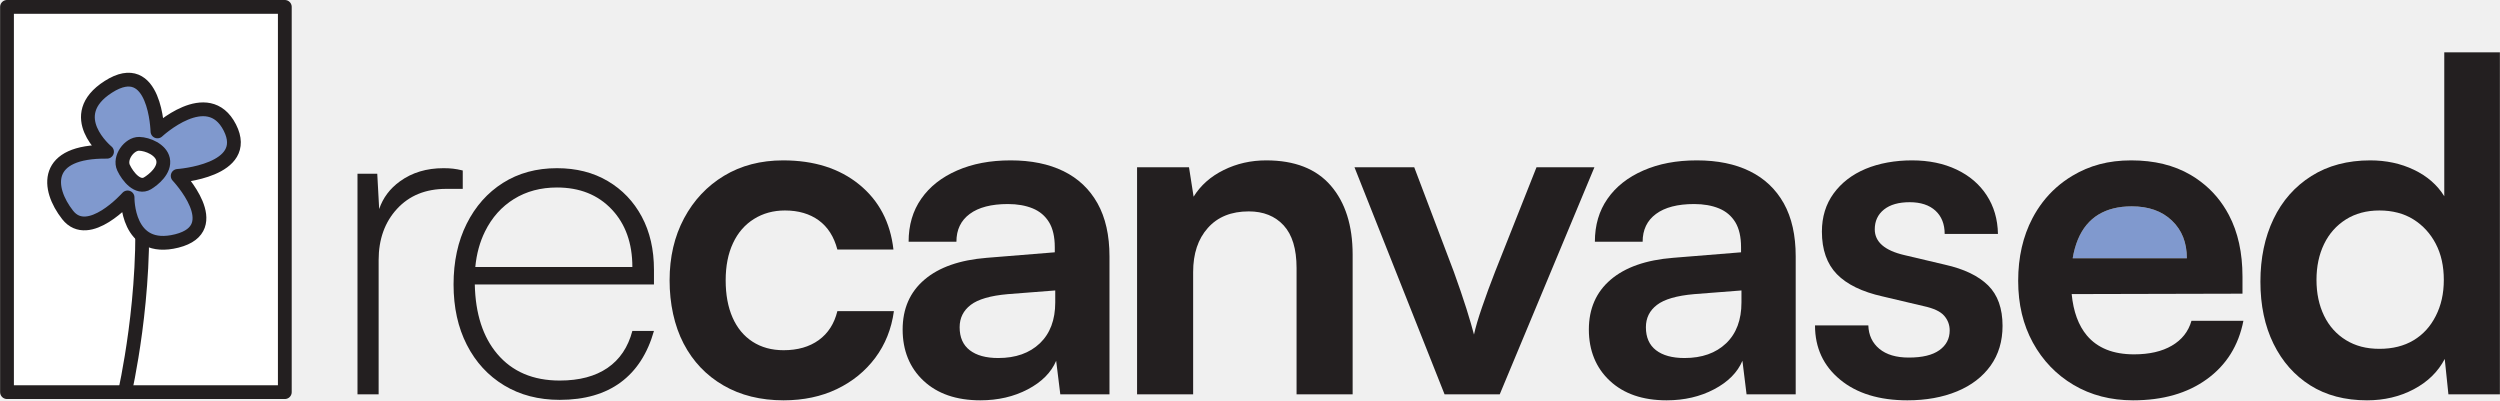
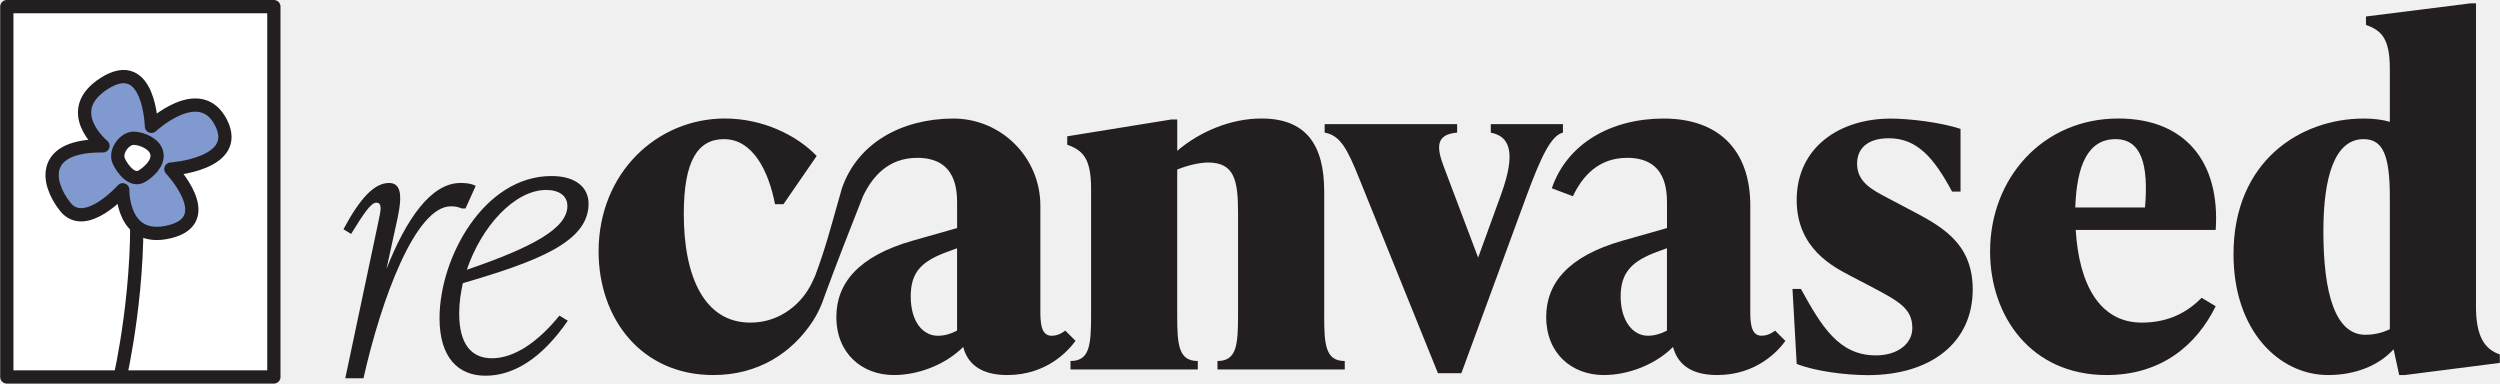
- <svg xmlns="http://www.w3.org/2000/svg" id="Layer_1" data-name="Layer 1" width="191.85mm" height="30.72mm" viewBox="0 0 543.84 87.09">
-   <g id="Logo">
-     <rect id="Frame" x="1.5" y="1.5" width="60.44" height="83.81" fill="#fff" stroke="#231f20" stroke-linejoin="round" stroke-width="3" />
-     <path id="Stem" d="M27.09,85.61s5.03-21.61,3.57-43.22" fill="none" stroke="#231f20" stroke-linejoin="round" stroke-width="3" />
-     <g id="Petals">
-       <path id="Fill" d="M23.41,33.2s-9.55-7.83.28-14.12c10.28-6.57,10.69,9.7,10.69,9.7,0,0,10.96-10.24,15.75-.84,4.79,9.41-11.35,10.52-11.35,10.52,0,0,10.79,11.38-.18,14.15s-10.72-9.47-10.72-9.47c0,0-8.51,9.59-13.04,3.81-4.53-5.78-5.3-13.91,8.57-13.75Z" fill="#8099ce" />
-       <path id="Outline" d="M23.26,33.01s-9.55-7.83.28-14.12c10.28-6.57,10.69,9.7,10.69,9.7,0,0,10.96-10.24,15.75-.84,4.79,9.41-11.35,10.52-11.35,10.52,0,0,10.79,11.38-.18,14.15s-10.72-9.47-10.72-9.47c0,0-8.51,9.59-13.04,3.81-4.53-5.78-5.3-13.91,8.57-13.75Z" fill="none" stroke="#231f20" stroke-linejoin="round" stroke-width="3" />
-     </g>
-     <path id="Centre" d="M35.45,34.67c.5,2.37-2.12,4.45-3.38,5.21-2.08,1.25-4.27-1.39-5.21-3.38-1.03-2.19,1.27-5.25,3.38-5.21,1.89.04,4.76,1.27,5.21,3.38Z" fill="#fff" stroke="#231f20" stroke-linejoin="round" stroke-width="3" />
+ <svg xmlns="http://www.w3.org/2000/svg" id="Layer_1" data-name="Layer 1" width="199.57mm" height="30.62mm" viewBox="0 0 565.71 86.81">
+   <g>
+     <path d="M104.7,64.1c-.49,2.23-.82,4.54-.82,6.84,0,7.01,2.8,10.14,7.42,10.14,4.95,0,10.31-3.54,15.26-9.65l1.9,1.15c-5.85,8.49-12.2,12.45-18.64,12.45-6.1,0-10.39-4.04-10.39-13.03,0-13.69,10.06-32.16,25.32-32.16,5.61,0,8.41,2.64,8.41,6.27,0,8.66-11.55,13.03-28.45,17.98ZM105.61,61.05c14.68-5.03,22.76-9.32,22.76-14.43,0-2.31-1.9-3.63-4.78-3.63-7.17,0-14.68,8.25-17.98,18.06Z" fill="#231f20" />
+     <path d="M107.62,42.07l-2.31,5.11h-.82c-.83-.33-1.48-.49-2.48-.49-8.08,0-15.83,21.28-19.79,38.92h-4.12l7.5-35.46c.49-2.31.99-4.29-.49-4.29-1.24,0-3.05,2.8-5.69,7.09l-1.73-1.07c3.79-7.09,7.01-10.47,10.31-10.47,2.8,0,2.97,2.97,1.98,7.75l-2.56,11.71c4.37-11.05,9.98-19.46,16.74-19.46,1.07,0,2.39.08,3.46.66Z" fill="#231f20" />
+     <path d="M299.64,71.32c0,6.78.32,10.38,4.66,10.38v1.91h-28.81v-1.91c4.34,0,4.66-3.6,4.66-10.38v-23.31c0-7.2-.85-11.23-6.78-11.23-1.91,0-4.66.64-6.99,1.59v32.95c0,6.78.32,10.38,4.66,10.38v1.91h-28.81v-1.91c4.34,0,4.66-3.6,4.66-10.38v-28.6c0-6.78-1.8-8.69-5.4-9.96v-1.91l23.63-3.82h1.27v7.1c5.09-4.34,12.08-7.31,19.07-7.31,10.06,0,14.19,5.93,14.19,16.53v27.97Z" fill="#231f20" />
+     <path d="M337.37,28.1h16.31v1.91c-2.54.64-4.77,4.77-8.58,15.25l-14.41,39.2h-5.3l-17.69-43.75c-2.76-6.89-4.34-10.06-7.95-10.7v-1.91h29.98v1.91c-4.77.42-4.77,3.18-2.97,7.84l7.73,20.45,5.19-14.3c3.5-9.64,1.91-13.14-2.33-13.98v-1.91Z" fill="#231f20" />
+     <path d="M404.03,77.15c-1.69,2.33-6.57,7.73-15.47,7.73-6.57,0-9.11-3.07-9.96-6.36-4.02,4.03-10.17,6.36-15.68,6.36-7.2,0-13.03-4.87-13.03-13.14,0-7.63,4.98-13.77,17.27-17.27l10.07-2.86v-5.3c0-2.96,0-10.59-9.01-10.59-6.57,0-10.17,4.24-12.29,8.69l-4.77-1.8c3.49-10.17,13.45-15.78,25.32-15.78,12.5,0,19.6,7.2,19.6,19.7v23.52c0,2.65,0,5.93,2.54,5.93.95,0,2.01-.32,3.07-1.16l2.33,2.33ZM372.88,75.98c1.48,0,2.97-.42,4.34-1.16v-18.65l-2.01.74c-5.83,2.12-8.47,4.66-8.47,10.17s2.75,8.9,6.14,8.9Z" fill="#231f20" />
+     <path d="M406.58,82.34l-.95-16.95h1.91c4.66,8.47,8.58,15.04,16.95,15.04,5.09,0,8.26-2.76,8.26-6.14,0-4.45-2.86-6.04-9.75-9.64l-4.24-2.22c-3.81-2.01-12.18-6.14-12.18-17.16,0-11.87,9.64-18.43,21.29-18.43,4.24,0,11.34.85,15.79,2.33v14.2h-1.91c-4.03-7.52-7.84-12.08-14.3-12.08-5.08,0-7.2,2.54-7.2,5.72,0,4.24,3.39,5.93,6.99,7.84l4.24,2.23c7.2,3.81,14.94,7.42,14.94,18.43,0,12.08-9.53,19.39-23.73,19.39-4.87,0-11.86-.85-16.1-2.54Z" fill="#231f20" />
+     <path d="M501.4,52.04h-31.67c.74,12.29,5.4,20.97,14.94,20.97,6.36,0,10.49-2.54,13.56-5.61l3.18,1.91c-4.34,8.79-12.29,15.57-24.68,15.57-17.16,0-26.38-13.35-26.38-27.97,0-16.53,11.87-30.09,29.03-30.09,15.04,0,23.09,9.75,22.03,25.21ZM469.62,46.96h15.79c.85-9.74-.85-15.47-6.67-15.47-6.25,0-8.79,5.93-9.11,15.47Z" fill="#231f20" />
+     <path d="M560.31,69.2c0,6.78,1.8,9.75,5.4,11.02v1.91l-21.5,2.75h-1.27l-1.27-5.83c-3.39,3.71-8.69,5.83-14.83,5.83-11.02,0-21.4-9.96-21.4-27.33,0-21.19,15.25-30.72,29.45-30.72,2.12,0,4.13.21,5.93.74v-11.97c0-6.78-1.8-8.69-5.4-9.96v-1.91l23.63-2.97h1.27v68.43ZM535.31,75.77c1.59,0,3.6-.32,5.51-1.27v-29.87c0-9.32-1.48-13.14-5.93-13.14-6.57,0-9.11,8.58-9.11,20.87,0,14.19,2.75,23.41,9.53,23.41Z" fill="#231f20" />
+     <path d="M241.03,74.82c-1.06.85-2.12,1.17-3.07,1.17-2.55,0-2.55-3.29-2.55-5.93v-23.52c0-10.92-8.88-19.77-19.8-19.71-11.78.06-21.64,5.68-25.11,15.79l-.93,3.27c-1.61,5.65-2.8,10.29-5.12,16.51l-.64,1.39c-2.39,5.17-7.34,8.85-13.03,9.19-.34.02-.69.03-1.03.03-10.38,0-15.04-10.38-15.04-24.58,0-12.07,3.17-16.94,9.11-16.94,6.46,0,10.06,7.09,11.54,14.72h1.91l7.52-10.91c-4.45-4.66-12.18-8.48-20.76-8.48-15.47,0-28.6,12.4-28.6,30.09,0,15.26,9.74,27.97,25.95,27.97,10.26,0,17.82-5.06,22.48-12.12,1.18-1.79,2.08-3.76,2.73-5.8h0c2.81-7.63,5.61-14.77,8.68-22.55h0c2.12-4.45,5.73-8.69,12.29-8.69,9.01,0,9.01,7.63,9.01,10.6v5.29l-10.06,2.86c-12.29,3.5-17.27,9.64-17.27,17.27,0,8.26,5.82,13.14,13.03,13.14,5.51,0,11.65-2.33,15.68-6.36.84,3.28,3.39,6.36,9.95,6.36,8.9,0,13.77-5.41,15.47-7.74l-2.33-2.33ZM216.56,74.82c-1.38.74-2.86,1.17-4.34,1.17-3.4,0-6.15-3.18-6.15-8.9s2.65-8.05,8.48-10.17l2.01-.74v18.64Z" fill="#231f20" />
  </g>
-   <g id="Text">
-     <path id="e-fill" d="M472.49,47.99c2.17,2.07,3.25,4.8,3.25,8.2h-24.84c.25-1.51.63-2.87,1.14-4.1,1-2.4,2.49-4.2,4.45-5.4,1.97-1.2,4.39-1.8,7.25-1.8,3.67,0,6.59,1.03,8.75,3.1Z" fill="#8099ce" />
-     <g id="re">
-       <path d="M98.5,36.69c-.63-.07-1.32-.1-2.05-.1-3.67,0-6.82.95-9.45,2.85-2.19,1.58-3.71,3.6-4.53,6.04l-.42-7.69h-4.3v48h4.6v-29.2c0-4.53,1.33-8.25,4-11.15,2.67-2.9,6.23-4.35,10.7-4.35h3.6v-4c-.8-.2-1.52-.33-2.15-.4Z" fill="#231f20" />
-       <path d="M142.25,58.69c0-4.4-.88-8.25-2.65-11.55-1.77-3.3-4.23-5.88-7.4-7.75-3.17-1.87-6.85-2.8-11.05-2.8-4.47,0-8.38,1.07-11.75,3.2-3.37,2.13-6,5.1-7.9,8.9-1.9,3.8-2.85,8.2-2.85,13.2s.97,9.38,2.9,13.15c1.93,3.77,4.63,6.7,8.1,8.8,3.47,2.1,7.5,3.15,12.1,3.15,5.4,0,9.82-1.27,13.25-3.8,3.43-2.53,5.85-6.27,7.25-11.2h-4.7c-.93,3.53-2.73,6.22-5.4,8.05s-6.13,2.75-10.4,2.75c-5.8,0-10.33-1.93-13.6-5.8-3.11-3.68-4.74-8.71-4.88-15.1h38.98v-3.2ZM103.38,58.09c.27-2.86.98-5.45,2.12-7.75,1.5-3.03,3.6-5.38,6.3-7.05s5.82-2.5,9.35-2.5c4.93,0,8.9,1.58,11.9,4.75s4.5,7.35,4.5,12.55h-34.17Z" fill="#231f20" />
-     </g>
-     <g id="canvased">
-       <path d="M476.74,69.79c-.66,2.33-2.08,4.13-4.25,5.4-2.16,1.27-4.91,1.9-8.25,1.9-4.53,0-7.95-1.37-10.25-4.1-1.83-2.18-2.94-5.18-3.31-9.01l37.16-.09v-3.7c0-5.2-.98-9.67-2.95-13.4-1.53-2.91-3.57-5.33-6.1-7.24-.71-.55-1.46-1.05-2.25-1.51-3.6-2.1-7.9-3.15-12.9-3.15s-9.06,1.12-12.8,3.35c-2.53,1.51-4.68,3.42-6.45,5.72-.83,1.09-1.59,2.26-2.25,3.53-2.06,3.93-3.1,8.47-3.1,13.6s1.07,9.55,3.2,13.45c2.14,3.9,5.09,6.97,8.85,9.2,3.77,2.23,8.09,3.35,12.95,3.35,6.47,0,11.82-1.53,16.05-4.6,4.24-3.07,6.89-7.3,7.95-12.7h-11.3ZM452.04,52.09c1-2.4,2.49-4.2,4.45-5.4,1.97-1.2,4.39-1.8,7.25-1.8,3.67,0,6.59,1.03,8.75,3.1,2.17,2.07,3.25,4.8,3.25,8.2h-24.84c.25-1.51.63-2.87,1.14-4.1Z" fill="#231f20" />
-       <path d="M182.15,67.69c-.67,2.73-2.02,4.83-4.05,6.3-2.04,1.47-4.59,2.2-7.65,2.2-2.6,0-4.85-.62-6.75-1.85-1.9-1.23-3.35-2.98-4.35-5.25-1-2.27-1.5-4.97-1.5-8.1s.53-5.83,1.6-8.1c1.06-2.27,2.58-4.02,4.55-5.25,1.97-1.23,4.21-1.85,6.75-1.85,2.93,0,5.38.72,7.35,2.15,1.96,1.43,3.32,3.55,4.05,6.35h12.2c-.67-5.93-3.15-10.65-7.45-14.15-4.3-3.5-9.82-5.25-16.55-5.25-4.87,0-9.15,1.12-12.85,3.35s-6.6,5.32-8.7,9.25-3.15,8.43-3.15,13.5,1.02,9.85,3.05,13.75c2.03,3.9,4.91,6.93,8.65,9.1,3.73,2.17,8.1,3.25,13.1,3.25,4.33,0,8.2-.82,11.6-2.45s6.18-3.9,8.35-6.8c2.16-2.9,3.52-6.28,4.05-10.15h-12.3Z" fill="#231f20" />
-       <path d="M238.75,44.24c-1.74-3.1-4.2-5.43-7.4-7s-7.04-2.35-11.5-2.35-8.29.73-11.65,2.2c-3.37,1.47-5.97,3.52-7.8,6.15-1.84,2.63-2.75,5.75-2.75,9.35h10.4c0-2.6.96-4.62,2.9-6.05,1.93-1.43,4.7-2.15,8.3-2.15,2.06,0,3.86.32,5.4.95,1.53.63,2.71,1.63,3.55,3,.83,1.37,1.25,3.18,1.25,5.45v1.1l-14.8,1.2c-5.87.47-10.39,2.05-13.55,4.75-3.17,2.7-4.75,6.32-4.75,10.85s1.51,8.32,4.55,11.15c3.03,2.83,7.15,4.25,12.35,4.25,3.86,0,7.31-.8,10.35-2.4,3.03-1.6,5.08-3.67,6.15-6.2l.9,7.3h10.7v-30c0-4.6-.87-8.45-2.6-11.55ZM229.55,65.79c0,3.8-1.12,6.77-3.35,8.9-2.24,2.13-5.25,3.2-9.05,3.2-2.67,0-4.74-.57-6.2-1.7-1.47-1.13-2.2-2.8-2.2-5,0-2,.8-3.62,2.4-4.85,1.6-1.23,4.3-2.02,8.1-2.35l10.3-.8v2.6Z" fill="#231f20" />
-       <path d="M289.5,40.39c-3.17-3.67-7.85-5.5-14.05-5.5-3.34,0-6.42.7-9.25,2.1-2.84,1.4-5.02,3.33-6.55,5.8l-1-6.4h-11.3v49.4h12.2v-26.6c0-4,1.06-7.2,3.2-9.6,2.13-2.4,5.1-3.6,8.9-3.6,3.2,0,5.73,1.02,7.6,3.05,1.86,2.03,2.8,5.12,2.8,9.25v27.5h12.2v-30.4c0-6.33-1.59-11.33-4.75-15Z" fill="#231f20" />
-       <path d="M334.25,36.39l-9,22.7c-1.07,2.73-2.02,5.32-2.85,7.75-.84,2.43-1.42,4.42-1.75,5.95-.34-1.33-.89-3.22-1.65-5.65-.77-2.43-1.69-5.12-2.75-8.05l-8.6-22.7h-13l19.6,49.4h12l20.6-49.4h-12.6Z" fill="#231f20" />
-       <path d="M388.05,44.24c-1.74-3.1-4.21-5.43-7.41-7-3.19-1.57-7.03-2.35-11.5-2.35s-8.28.73-11.64,2.2c-3.37,1.47-5.97,3.52-7.8,6.15-1.84,2.63-2.75,5.75-2.75,9.35h10.39c0-2.6.97-4.62,2.91-6.05,1.93-1.43,4.7-2.15,8.3-2.15,2.06,0,3.86.32,5.4.95,1.53.63,2.71,1.63,3.55,3,.83,1.37,1.25,3.18,1.25,5.45v1.1l-14.8,1.2c-5.87.47-10.39,2.05-13.56,4.75-3.16,2.7-4.75,6.32-4.75,10.85s1.52,8.32,4.56,11.15c3.03,2.83,7.14,4.25,12.35,4.25,3.86,0,7.31-.8,10.34-2.4,3.04-1.6,5.09-3.67,6.16-6.2l.9,7.3h10.69v-30c0-4.6-.86-8.45-2.59-11.55ZM378.84,65.79c0,3.8-1.11,6.77-3.34,8.9-2.24,2.13-5.25,3.2-9.05,3.2-2.67,0-4.74-.57-6.2-1.7-1.47-1.13-2.2-2.8-2.2-5,0-2,.79-3.62,2.4-4.85,1.6-1.23,4.3-2.02,8.1-2.35l10.29-.8v2.6Z" fill="#231f20" />
-       <path d="M432.5,62.09c-2.11-2.07-5.22-3.57-9.36-4.5l-8.89-2.1c-4.27-1-6.41-2.87-6.41-5.6,0-1.8.67-3.23,2-4.3,1.34-1.07,3.21-1.6,5.6-1.6s4.27.62,5.61,1.85c1.33,1.23,2,2.92,2,5.05h11.59c-.06-3.2-.88-6-2.45-8.4-1.56-2.4-3.75-4.27-6.55-5.6-2.8-1.33-6.03-2-9.7-2s-7.16.62-10.1,1.85c-2.93,1.23-5.25,3.02-6.95,5.35-1.7,2.33-2.55,5.1-2.55,8.3,0,3.93,1.09,7.02,3.25,9.25,2.17,2.23,5.49,3.85,9.96,4.85l8.89,2.1c2.2.47,3.7,1.17,4.5,2.1.81.93,1.2,2,1.2,3.2,0,1.8-.75,3.23-2.25,4.3s-3.71,1.6-6.64,1.6c-2.74,0-4.87-.63-6.41-1.9-1.53-1.27-2.33-2.97-2.4-5.1h-11.6c0,4.87,1.82,8.8,5.46,11.8,3.63,3,8.51,4.5,14.64,4.5,4.07,0,7.67-.65,10.81-1.95,3.13-1.3,5.56-3.17,7.3-5.6,1.73-2.43,2.59-5.32,2.59-8.65,0-3.8-1.05-6.73-3.14-8.8Z" fill="#231f20" />
-       <path d="M531.74,11.39v31.3c-1.53-2.47-3.73-4.38-6.6-5.75-2.86-1.37-6.03-2.05-9.5-2.05-4.93,0-9.2,1.13-12.8,3.4-3.6,2.27-6.35,5.38-8.25,9.35-1.9,3.97-2.85,8.52-2.85,13.65s.95,9.63,2.85,13.5,4.57,6.88,8,9.05c3.44,2.17,7.55,3.25,12.35,3.25,3.74,0,7.12-.8,10.15-2.4,3.04-1.6,5.29-3.8,6.75-6.6l.8,7.7h11.2V11.39h-12.1ZM529.89,68.74c-1.16,2.3-2.78,4.07-4.85,5.3-2.06,1.23-4.53,1.85-7.4,1.85s-5.23-.63-7.3-1.9c-2.06-1.27-3.65-3.03-4.75-5.3-1.1-2.27-1.65-4.87-1.65-7.8s.55-5.53,1.65-7.8c1.1-2.27,2.69-4.05,4.75-5.35,2.07-1.3,4.5-1.95,7.3-1.95s5.34.65,7.4,1.95c2.07,1.3,3.69,3.07,4.85,5.3,1.17,2.23,1.75,4.85,1.75,7.85s-.58,5.55-1.75,7.85Z" fill="#231f20" />
+   <g>
+     <rect x="1.5" y="1.5" width="60.44" height="83.81" fill="#fff" stroke="#231f20" stroke-linejoin="round" stroke-width="3" />
+     <g>
+       <path d="M27.09,85.61s5.03-21.61,3.57-43.22" fill="none" stroke="#231f20" stroke-linejoin="round" stroke-width="3" />
+       <path d="M23.26,33.01s-9.55-7.83.28-14.12c10.28-6.57,10.69,9.7,10.69,9.7,0,0,10.96-10.24,15.75-.84,4.79,9.41-11.35,10.52-11.35,10.52,0,0,10.79,11.38-.18,14.15s-10.72-9.47-10.72-9.47c0,0-8.51,9.59-13.04,3.81-4.53-5.78-5.3-13.91,8.57-13.75Z" fill="#8099ce" stroke="#231f20" stroke-linejoin="round" stroke-width="3" />
+       <path d="M35.45,34.67c.5,2.37-2.12,4.45-3.38,5.21-2.08,1.25-4.27-1.39-5.21-3.38-1.03-2.19,1.27-5.25,3.38-5.21,1.89.04,4.76,1.27,5.21,3.38Z" fill="#fff" stroke="#231f20" stroke-linejoin="round" stroke-width="3" />
    </g>
  </g>
</svg>
